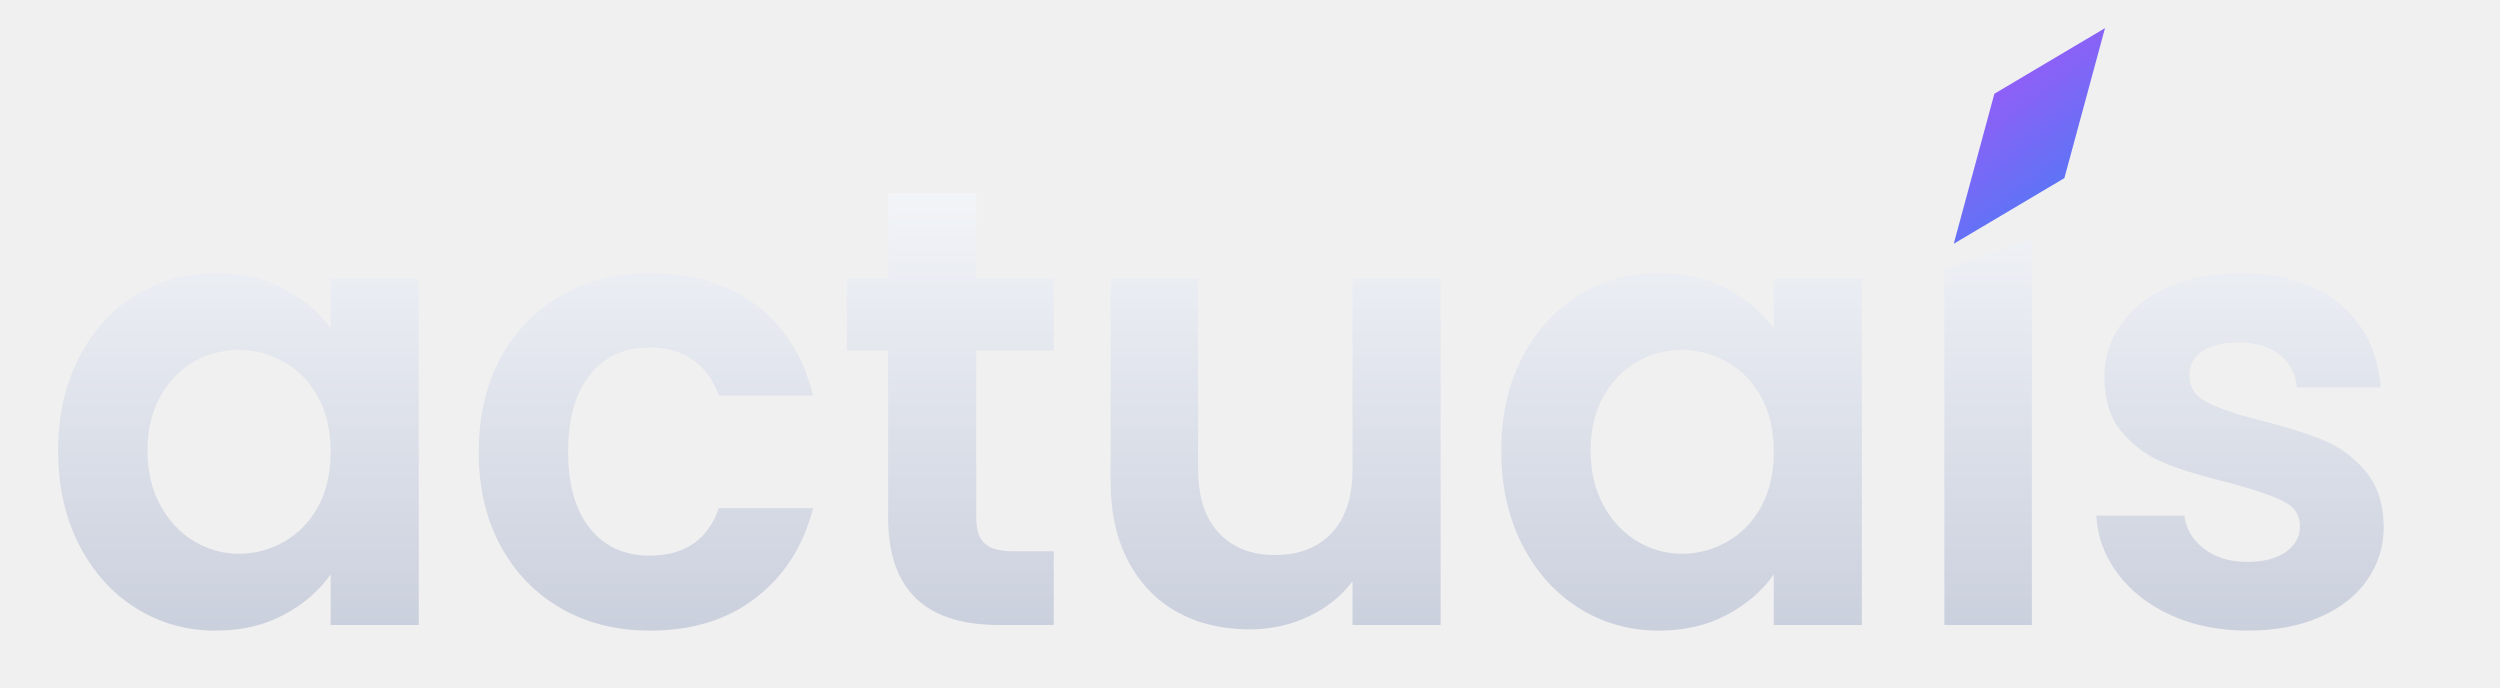
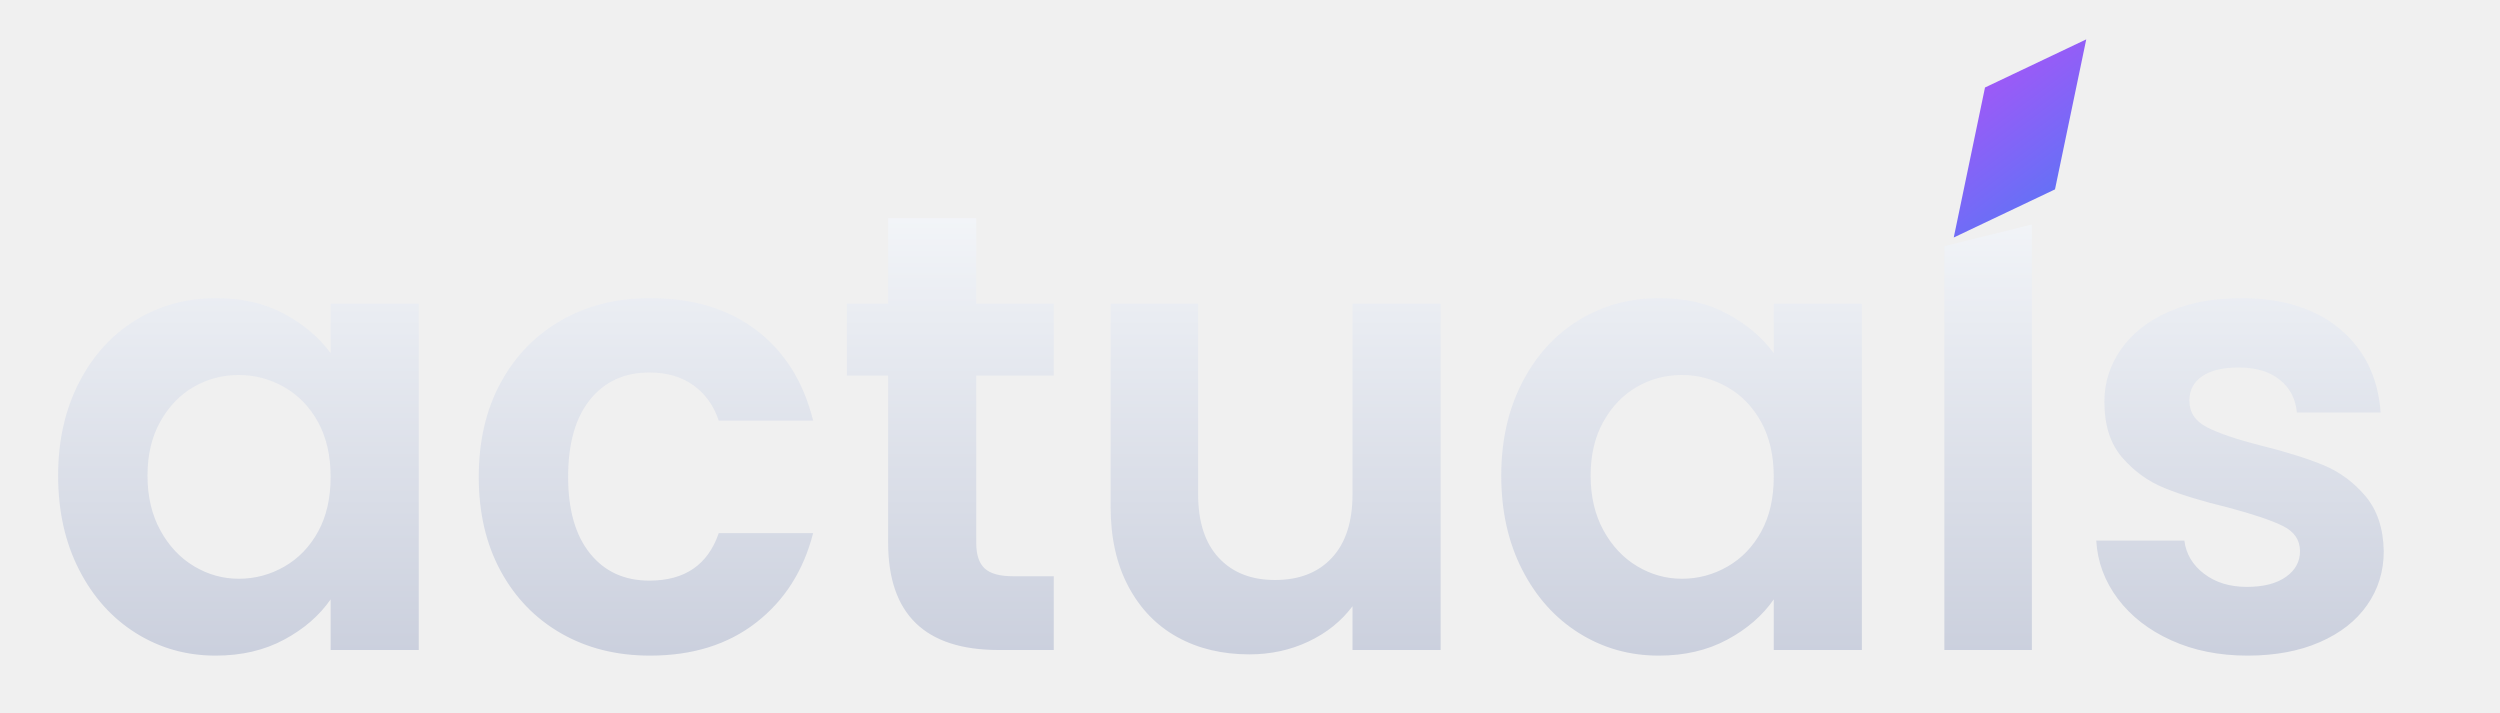
- <svg xmlns="http://www.w3.org/2000/svg" viewBox="-6 -100 400 110">
+ <svg xmlns="http://www.w3.org/2000/svg" viewBox="-6 -104 400 114">
  <defs>
    <linearGradient id="wdflag" x1="307" y1="-92" x2="331" y2="-60" gradientUnits="userSpaceOnUse">
      <stop offset="0" stop-color="#A855F7" />
      <stop offset="1" stop-color="#3B82F6" />
    </linearGradient>
    <linearGradient id="wdink" x1="0" y1="-80" x2="0" y2="4" gradientUnits="userSpaceOnUse">
      <stop offset="0" stop-color="#F8FAFC" />
      <stop offset="1" stop-color="#C9CEDC" />
    </linearGradient>
    <mask id="wdcut">
      <rect x="-20" y="-120" width="440" height="160" fill="white" />
-       <path d="M302.6 -56.0 L322.8 -63.0 L322.8 -120 L302.6 -120 Z" fill="black" />
+       <path d="M302.6 -64.0 L322.8 -69.0 L322.8 -120 L302.6 -120 Z" fill="black" />
    </mask>
  </defs>
  <path d="M28.6 -56.3Q34.8 -56.3 39.45 -53.8Q44.1 -51.3 46.9 -47.5V-55.4H61.0V0.0H46.9V-8.1Q44.2 -4.2 39.45 -1.65Q34.7 0.9 28.5 0.9Q21.5 0.9 15.75 -2.7Q10.0 -6.3 6.65 -12.85Q3.3 -19.4 3.3 -27.9Q3.3 -36.3 6.65 -42.8Q10.0 -49.3 15.75 -52.8Q21.5 -56.3 28.6 -56.3ZM32.2 -44.0Q28.3 -44.0 25.0 -42.1Q21.7 -40.2 19.65 -36.55Q17.6 -32.9 17.6 -27.9Q17.6 -22.9 19.65 -19.15Q21.7 -15.4 25.05 -13.4Q28.4 -11.4 32.2 -11.4Q36.1 -11.4 39.5 -13.35Q42.9 -15.3 44.9 -18.95Q46.9 -22.6 46.9 -27.7Q46.9 -32.8 44.9 -36.45Q42.9 -40.1 39.5 -42.05Q36.1 -44.0 32.2 -44.0Z M98.0 -56.3Q108.3 -56.3 115.05 -51.15Q121.8 -46.0 124.1 -36.7H109.0Q107.8 -40.3 104.95 -42.35Q102.1 -44.4 97.9 -44.4Q91.9 -44.4 88.4 -40.05Q84.9 -35.7 84.9 -27.7Q84.9 -19.8 88.4 -15.45Q91.9 -11.1 97.9 -11.1Q106.4 -11.1 109.0 -18.7H124.1Q121.8 -9.7 115.0 -4.4Q108.2 0.9 98.0 0.9Q90.0 0.9 83.8 -2.65Q77.6 -6.2 74.1 -12.65Q70.6 -19.1 70.6 -27.7Q70.6 -36.3 74.1 -42.75Q77.6 -49.2 83.8 -52.75Q90.0 -56.3 98.0 -56.3Z M150.2 -43.9V-17.1Q150.2 -14.3 151.55 -13.05Q152.9 -11.8 156.1 -11.8H162.6V0.0H153.8Q136.1 0.0 136.1 -17.2V-43.9H129.5V-55.4H136.1V-69.1H150.2V-55.4H162.6V-43.9Z M224.5 -55.4V0.0H210.4V-7.0Q207.7 -3.4 203.35 -1.35Q199.0 0.7 193.9 0.7Q187.4 0.7 182.4 -2.05Q177.4 -4.8 174.55 -10.15Q171.7 -15.5 171.7 -22.9V-55.4H185.7V-24.9Q185.7 -18.3 189.0 -14.75Q192.3 -11.2 198.0 -11.2Q203.8 -11.2 207.1 -14.75Q210.4 -18.3 210.4 -24.9V-55.4Z M259.5 -56.3Q265.7 -56.3 270.35 -53.8Q275 -51.3 277.8 -47.5V-55.4H291.9V0.0H277.8V-8.1Q275.1 -4.2 270.35 -1.65Q265.6 0.9 259.4 0.9Q252.4 0.9 246.65 -2.7Q240.9 -6.3 237.55 -12.85Q234.2 -19.4 234.2 -27.9Q234.2 -36.3 237.55 -42.8Q240.9 -49.3 246.65 -52.8Q252.4 -56.3 259.5 -56.3ZM263.1 -44.0Q259.2 -44.0 255.9 -42.1Q252.6 -40.2 250.55 -36.55Q248.5 -32.9 248.5 -27.9Q248.5 -22.9 250.55 -19.15Q252.6 -15.4 255.95 -13.4Q259.3 -11.4 263.1 -11.4Q267 -11.4 270.4 -13.35Q273.8 -15.3 275.8 -18.95Q277.8 -22.6 277.8 -27.7Q277.8 -32.8 275.8 -36.45Q273.8 -40.1 270.4 -42.05Q267 -44.0 263.1 -44.0Z M319.1 -74.0V0.0H305.1V-74.0Z M329.4 -17.5H343.5Q343.9 -14.3 346.65 -12.2Q349.4 -10.1 353.5 -10.1Q357.5 -10.1 359.75 -11.7Q362 -13.3 362 -15.8Q362 -18.5 359.25 -19.85Q356.5 -21.2 350.5 -22.8Q344.3 -24.3 340.35 -25.9Q336.4 -27.5 333.55 -30.8Q330.7 -34.1 330.7 -39.7Q330.7 -44.3 333.35 -48.1Q336 -51.9 340.95 -54.1Q345.9 -56.3 352.6 -56.3Q362.5 -56.3 368.4 -51.35Q374.3 -46.4 374.9 -38.0H361.5Q361.2 -41.3 358.75 -43.25Q356.3 -45.2 352.2 -45.2Q348.4 -45.2 346.35 -43.8Q344.3 -42.4 344.3 -39.9Q344.3 -37.1 347.1 -35.65Q349.9 -34.2 355.8 -32.7Q361.8 -31.2 365.7 -29.6Q369.6 -28.0 372.45 -24.65Q375.3 -21.3 375.4 -15.8Q375.4 -11.0 372.75 -7.2Q370.1 -3.4 365.15 -1.25Q360.2 0.9 353.6 0.9Q346.8 0.9 341.4 -1.55Q336 -4.0 332.85 -8.2Q329.7 -12.4 329.4 -17.5Z" fill="url(#wdink)" mask="url(#wdcut)" />
-   <path d="M306.6 -61.0 L324.3 -71.5 L330.8 -95.5 L313.1 -85.0 Z" fill="url(#wdflag)" />
+   <path d="M306.6 -66.0 L322.8 -73.7 L327.8 -97.7 L311.6 -90.0 Z" fill="url(#wdflag)" />
</svg>
